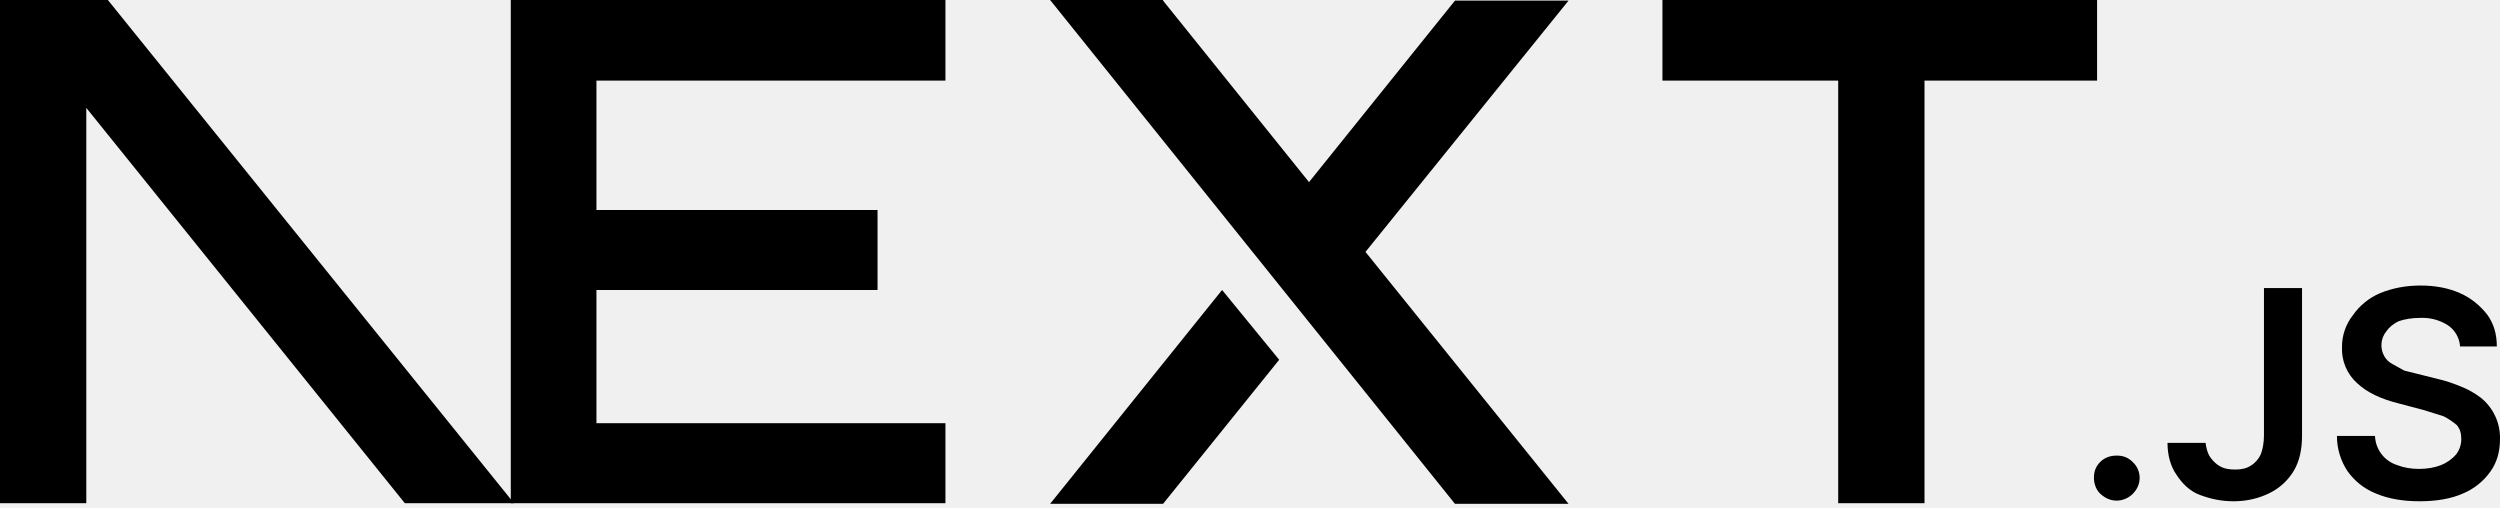
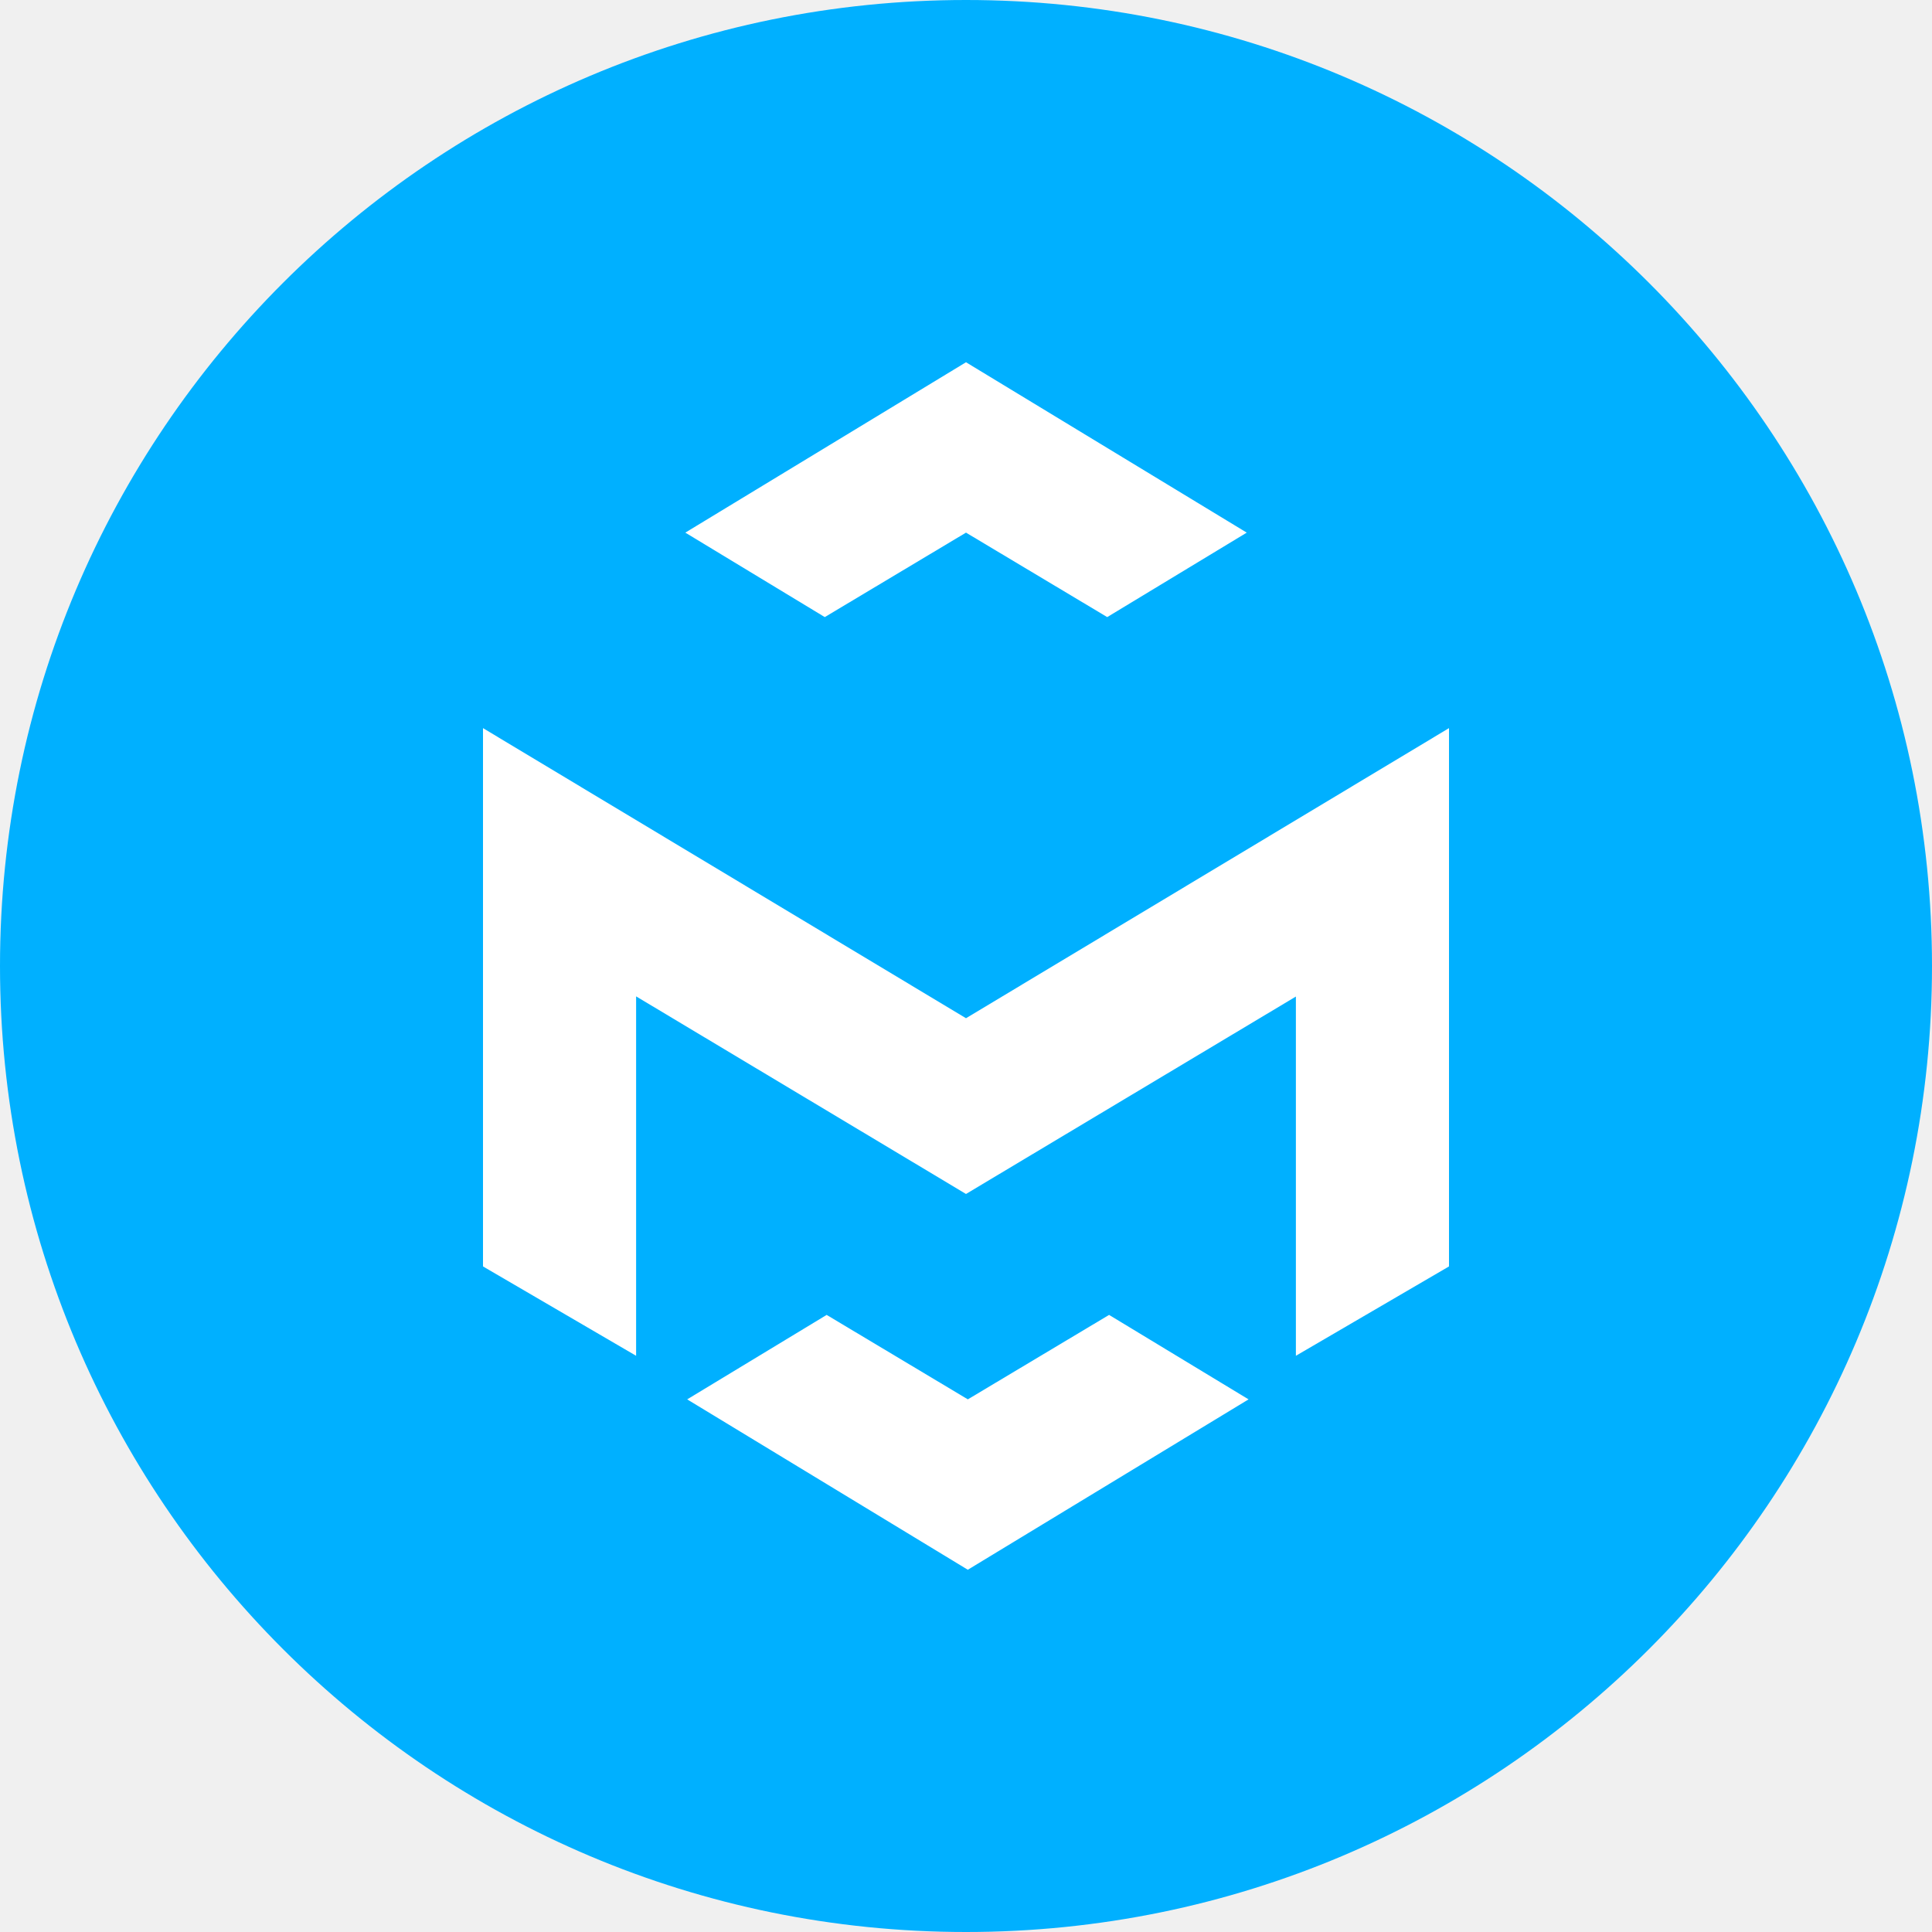
- <svg xmlns="http://www.w3.org/2000/svg" fill="none" viewBox="0 0 394 80">
-   <path fill="#000" d="M262 0h68.5v12.7h-27.2v66.6h-13.6V12.7H262V0ZM149 0v12.7H94v20.4h44.3v12.6H94v21h55v12.6H80.5V0h68.7zm34.3 0h-17.8l63.8 79.4h17.9l-32-39.7 32-39.6h-17.9l-23 28.6-23-28.6zm18.3 56.7-9-11-27.1 33.7h17.8l18.3-22.7z" />
-   <path fill="#000" d="M81 79.3 17 0H0v79.3h13.6V17l50.2 62.3H81Zm252.6-.4c-1 0-1.8-.4-2.5-1s-1.1-1.6-1.1-2.6.3-1.8 1-2.5 1.6-1 2.6-1 1.8.3 2.5 1a3.4 3.4 0 0 1 .6 4.3 3.7 3.7 0 0 1-3 1.8zm23.2-33.5h6v23.3c0 2.1-.4 4-1.3 5.5a9.1 9.1 0 0 1-3.8 3.5c-1.6.8-3.5 1.3-5.7 1.3-2 0-3.7-.4-5.3-1s-2.8-1.8-3.7-3.2c-.9-1.3-1.4-3-1.4-5h6c.1.8.3 1.6.7 2.2s1 1.2 1.6 1.5c.7.4 1.5.5 2.4.5 1 0 1.8-.2 2.4-.6a4 4 0 0 0 1.6-1.8c.3-.8.5-1.8.5-3V45.5zm30.9 9.1a4.4 4.4 0 0 0-2-3.3 7.5 7.5 0 0 0-4.3-1.1c-1.3 0-2.4.2-3.3.5-.9.4-1.6 1-2 1.6a3.5 3.5 0 0 0-.3 4c.3.5.7.9 1.3 1.2l1.8 1 2 .5 3.2.8c1.3.3 2.5.7 3.7 1.2a13 13 0 0 1 3.2 1.8 8.1 8.1 0 0 1 3 6.5c0 2-.5 3.7-1.5 5.1a10 10 0 0 1-4.4 3.5c-1.8.8-4.1 1.2-6.8 1.2-2.6 0-4.9-.4-6.8-1.2-2-.8-3.4-2-4.5-3.5a10 10 0 0 1-1.7-5.6h6a5 5 0 0 0 3.5 4.6c1 .4 2.2.6 3.4.6 1.3 0 2.5-.2 3.5-.6 1-.4 1.8-1 2.4-1.7a4 4 0 0 0 .8-2.4c0-.9-.2-1.6-.7-2.2a11 11 0 0 0-2.1-1.4l-3.2-1-3.8-1c-2.8-.7-5-1.7-6.6-3.2a7.2 7.2 0 0 1-2.4-5.7 8 8 0 0 1 1.7-5 10 10 0 0 1 4.3-3.5c2-.8 4-1.2 6.4-1.2 2.3 0 4.4.4 6.2 1.2 1.8.8 3.2 2 4.3 3.4 1 1.4 1.5 3 1.5 5h-5.8z" />
+ <svg xmlns="http://www.w3.org/2000/svg" viewBox="0 0 32 32" fill="#000000" data-darkreader-inline-fill="" style="--darkreader-inline-fill: #000000;">
+   <g id="SVGRepo_bgCarrier" stroke-width="0" />
+   <g id="SVGRepo_tracerCarrier" stroke-linecap="round" stroke-linejoin="round" />
+   <g id="SVGRepo_iconCarrier">
+     <g fill="none" fill-rule="evenodd">
+       <circle cx="16" cy="16" r="16" fill="#00B0FF" data-darkreader-inline-fill="" style="--darkreader-inline-fill: #008dcc;" />
+       <path fill="#FFF" fill-rule="nonzero" d="M24 12.061v8.915l-2.536 1.48v-5.95L16 19.776l-5.464-3.273v5.953L8 20.976V12.06l8 4.805 8-4.805zm-7.97 11.117l2.34-1.399 2.31 1.399L16.03 26l-4.648-2.822 2.31-1.399 2.339 1.399zm4.62-14.356l-2.311 1.399L16 8.822l-2.339 1.399-2.31-1.399L16 6l4.65 2.822z" data-darkreader-inline-fill="" style="--darkreader-inline-fill: #181a1b;" />
+     </g>
+   </g>
</svg>
